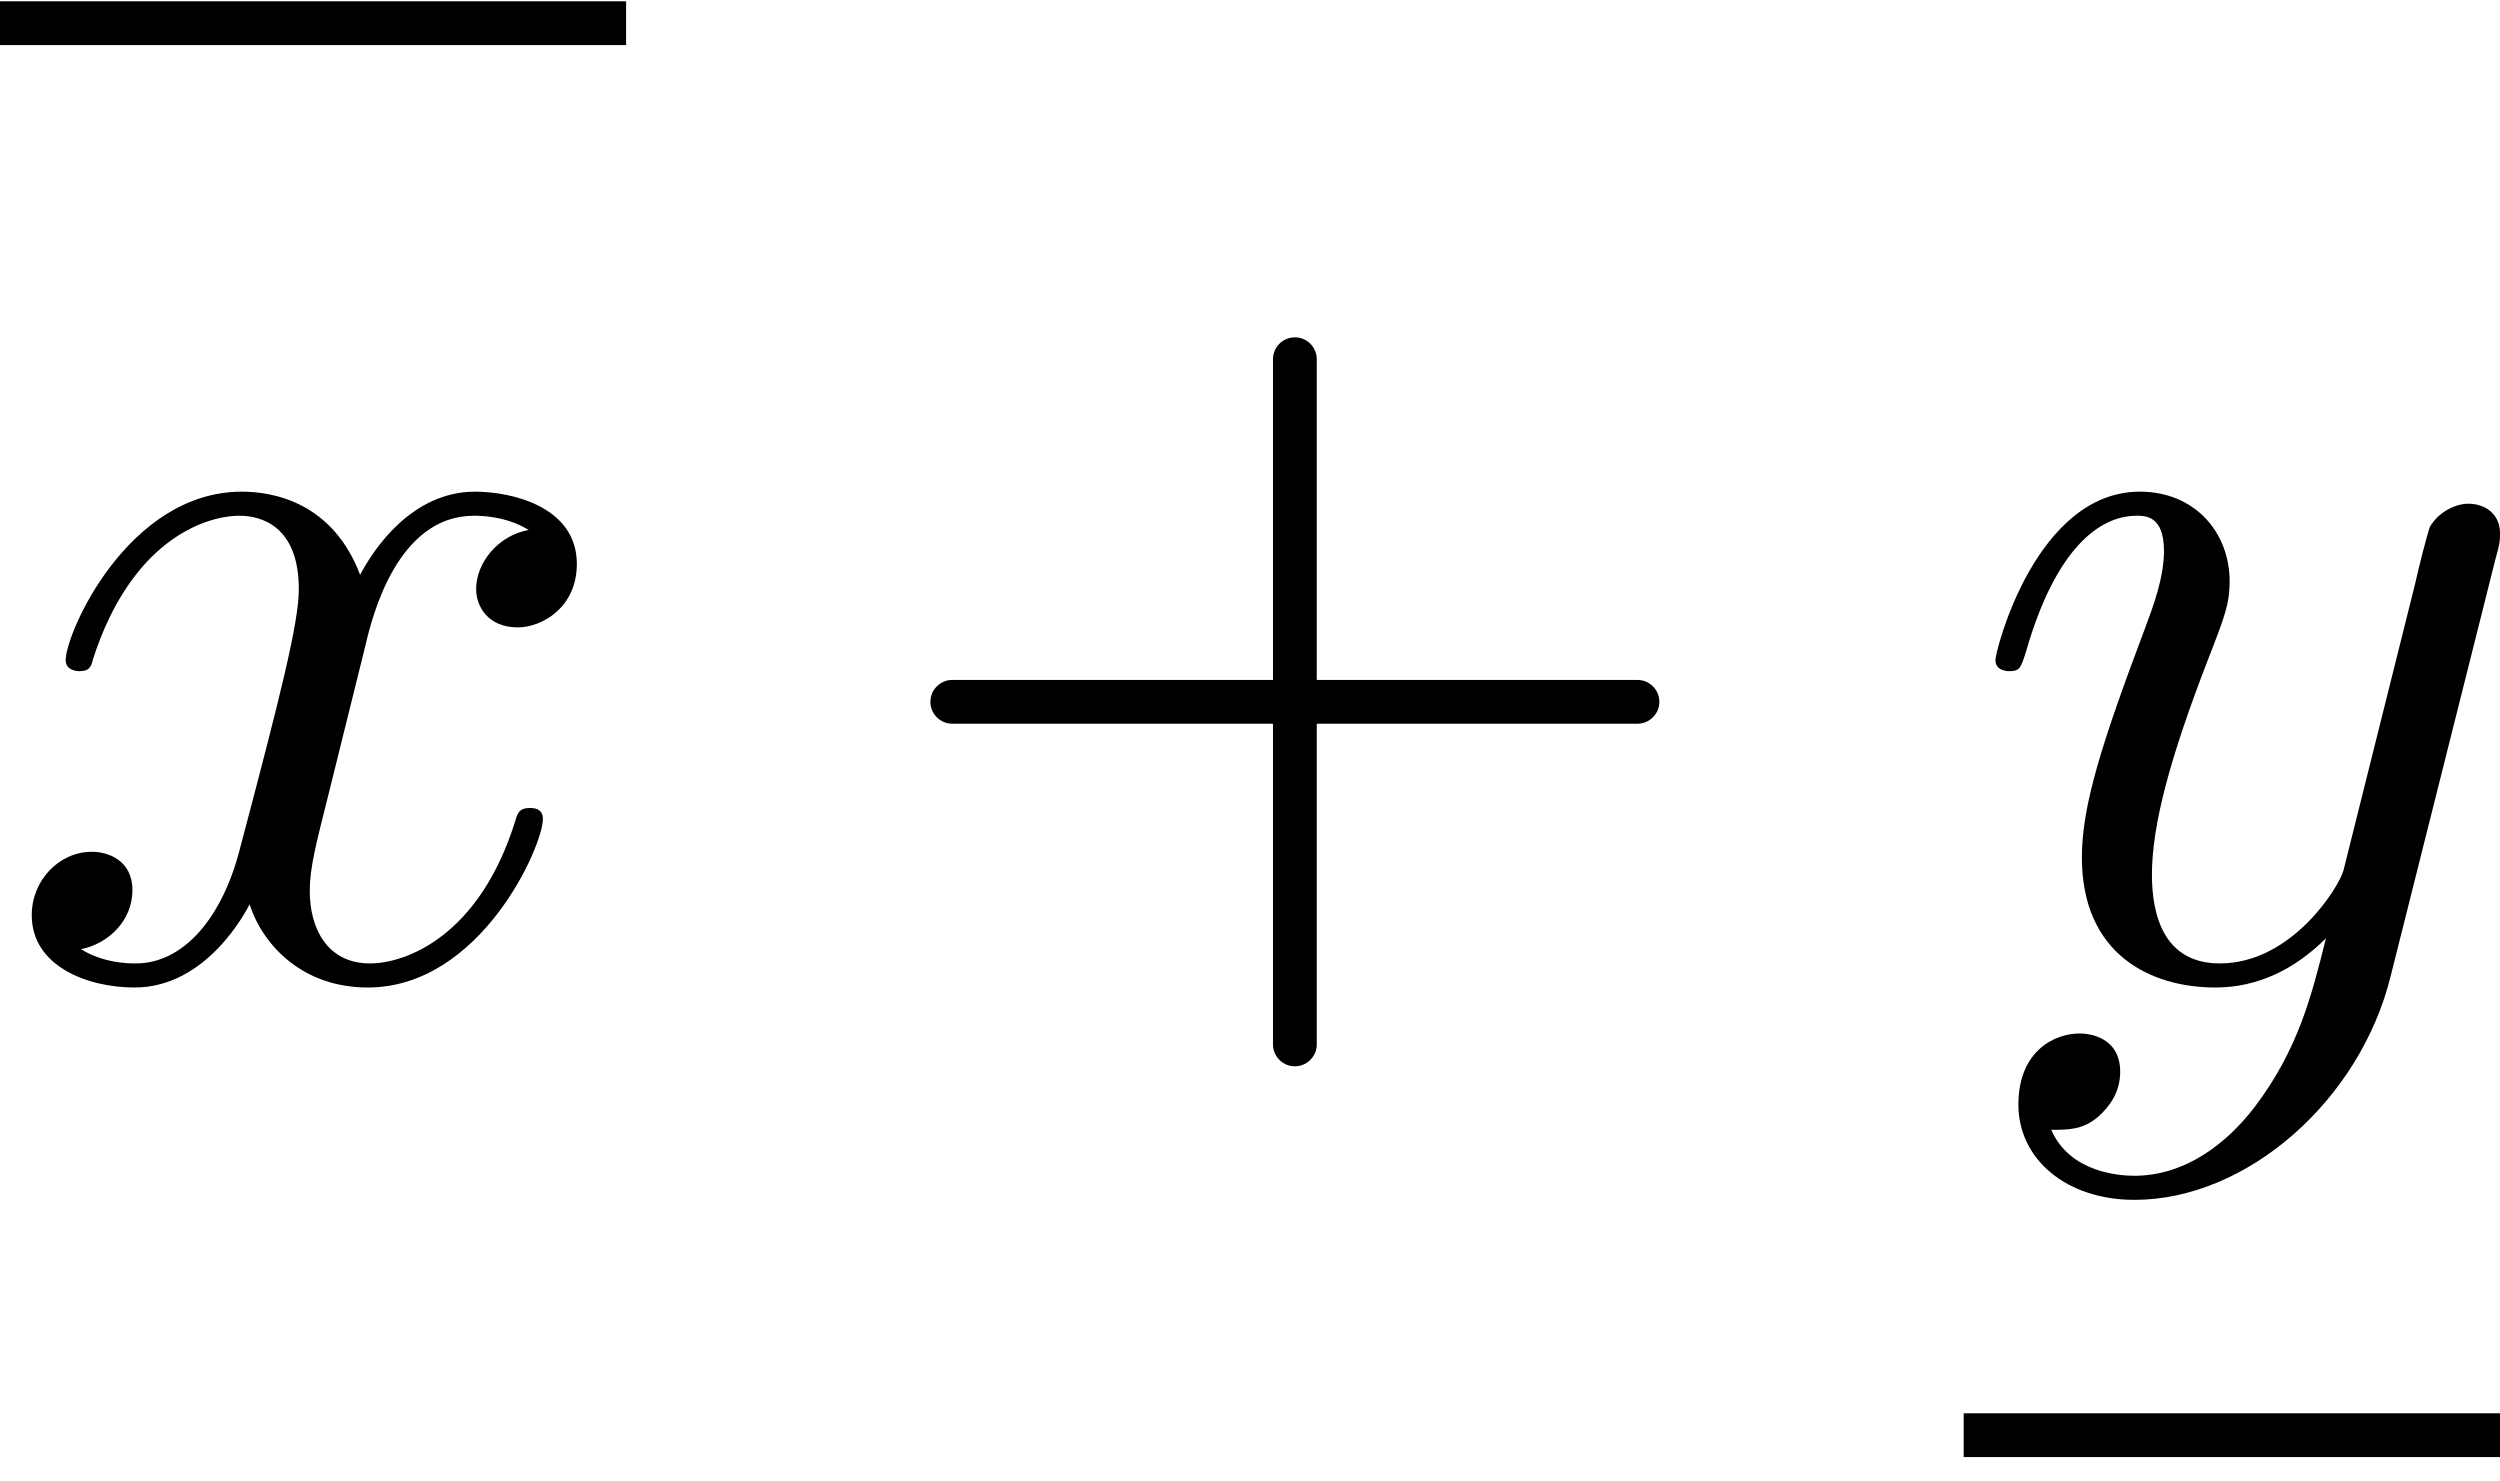
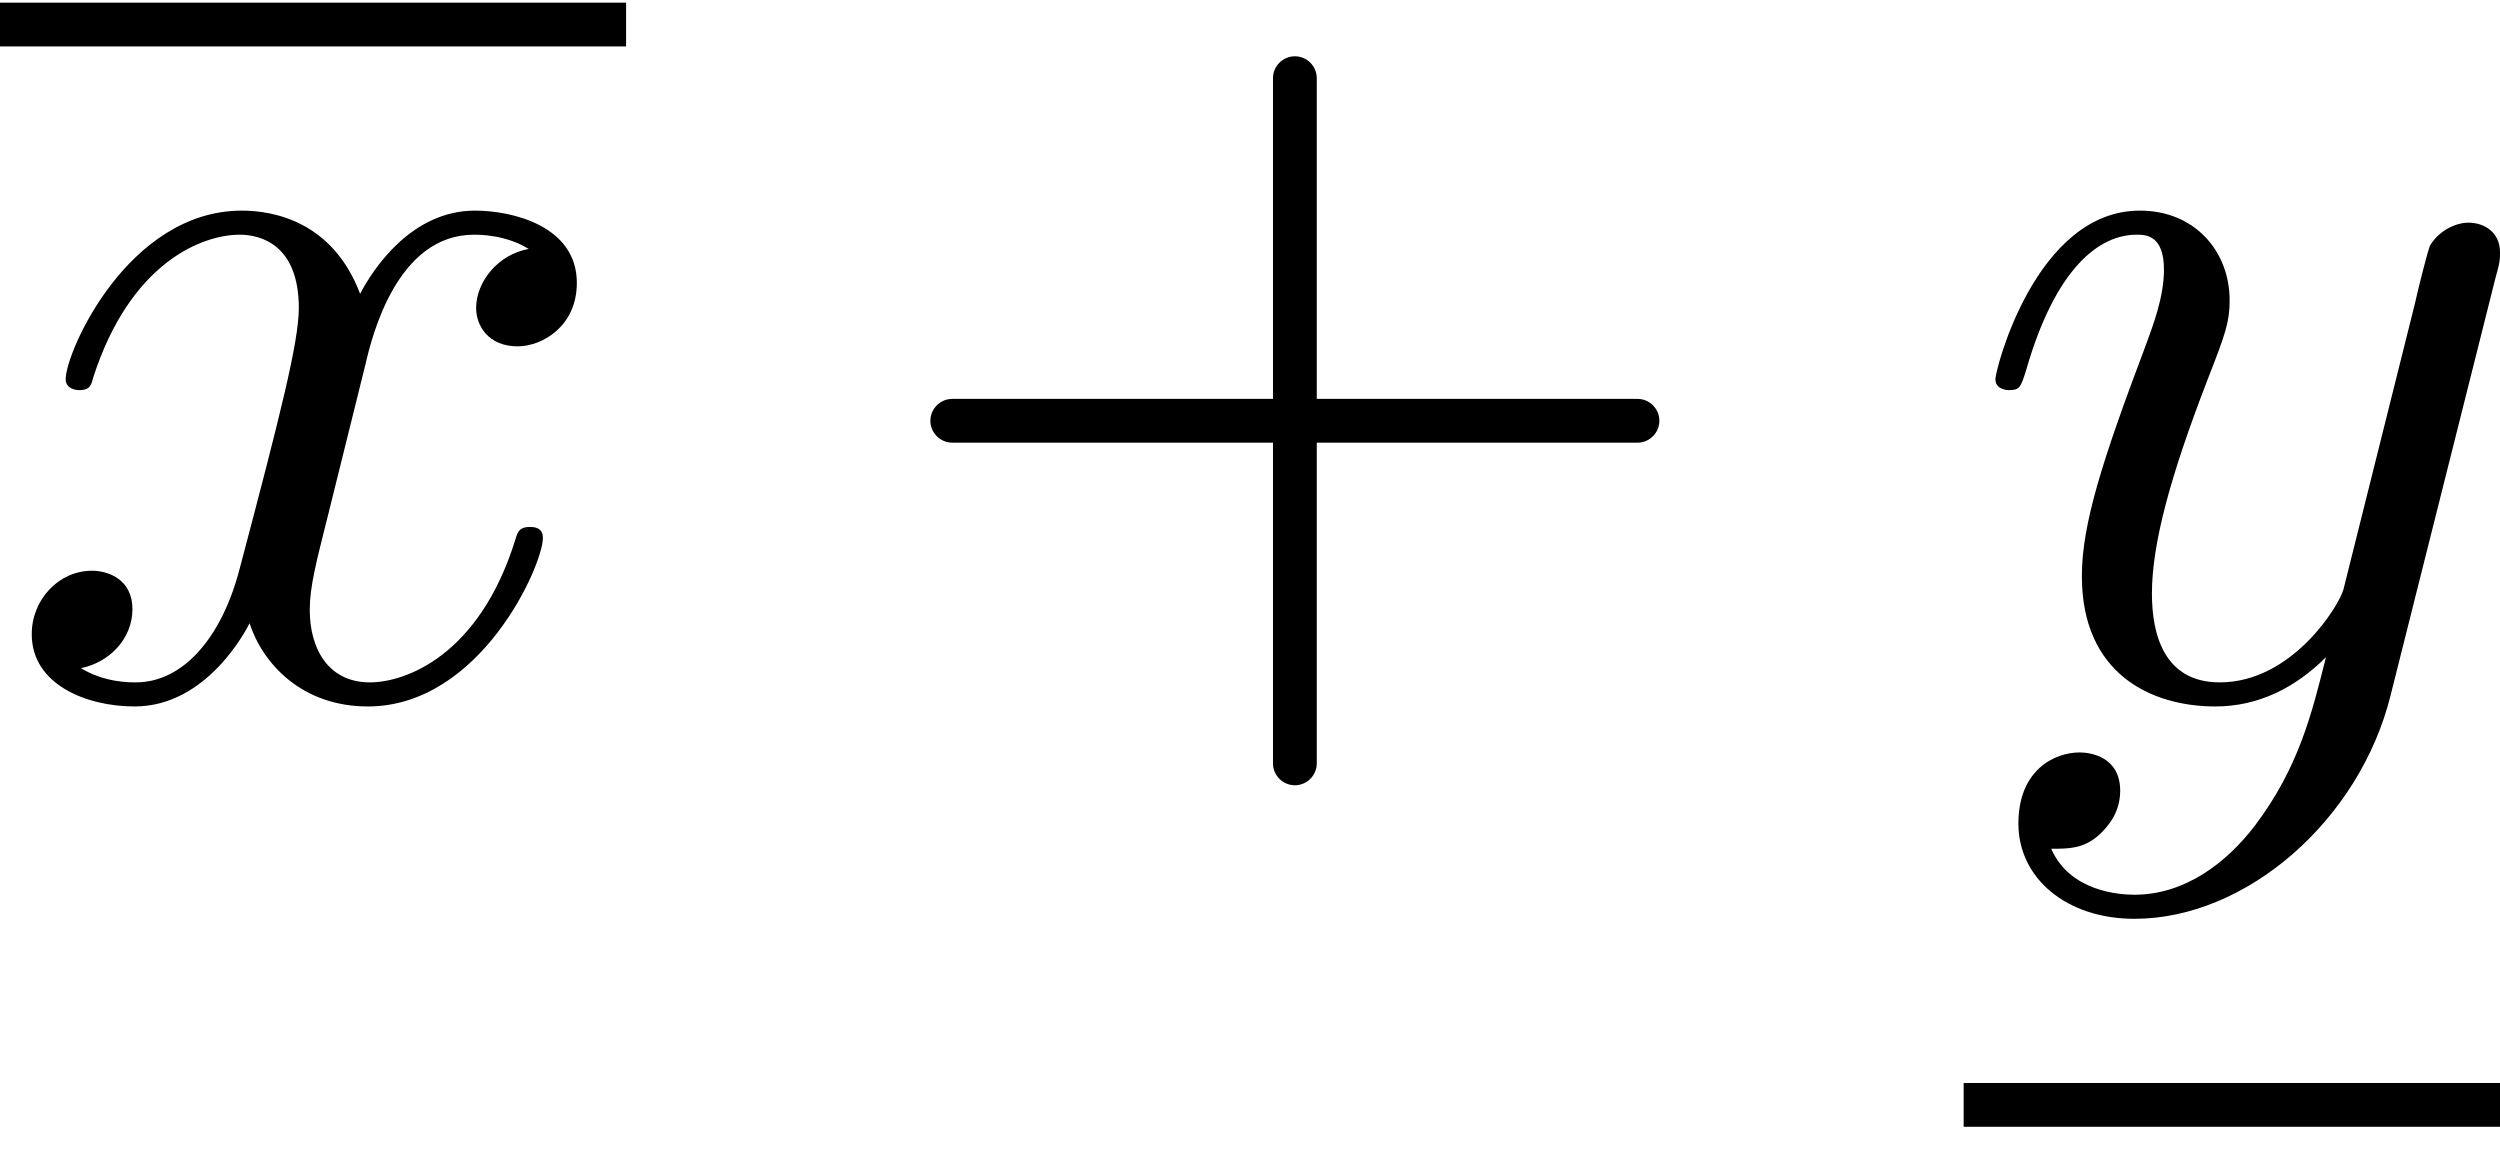
- <svg xmlns="http://www.w3.org/2000/svg" viewBox="0 0 2284 1350" width="2.28em" height="1.35em">
+ <svg xmlns="http://www.w3.org/2000/svg" viewBox="0 0 2284 1047" width="2.28em" height="1.05em">
  <rect x="0" y="0" width="572" height="40" fill="#000000" />
-   <rect x="1794" y="1290" width="490" height="40" fill="#000000" />
-   <path d="M527 514C527 462 468 448 434 448C376 448 341 501 329 524C304 458 250 448 221 448C117 448 60 577 60 602C60 612 72 612 72 612C80 612 83 610 85 601C119 495 185 470 219 470C238 470 273 479 273 537C273 568 256 635 219 775C203 837 168 879 124 879C118 879 95 879 74 866C99 861 121 840 121 812C121 785 99 777 84 777C54 777 29 803 29 835C29 881 79 901 123 901C189 901 225 831 228 825C240 862 276 901 336 901C439 901 496 772 496 747C496 737 487 737 484 737C475 737 473 741 471 748C438 855 370 879 338 879C299 879 283 847 283 813C283 791 289 769 300 725L334 588C340 562 363 470 433 470C438 470 462 470 483 483C455 488 435 513 435 537C435 553 446 572 473 572C495 572 527 554 527 514Z" />
-   <path d="M1516 640C1516 629 1507 620 1496 620L1203 620L1203 327C1203 316 1194 307 1183 307C1172 307 1163 316 1163 327L1163 620L870 620C859 620 850 629 850 640C850 651 859 660 870 660L1163 660L1163 953C1163 964 1172 973 1183 973C1194 973 1203 964 1203 953L1203 660L1496 660C1507 660 1516 651 1516 640Z" />
-   <path d="M2284 486C2284 468 2270 459 2255 459C2245 459 2229 465 2220 480C2218 485 2210 516 2206 534L2186 614L2141 794C2137 809 2094 879 2028 879C1977 879 1966 835 1966 798C1966 752 1983 690 2017 602C2033 561 2037 550 2037 530C2037 485 2005 448 1955 448C1860 448 1823 593 1823 602C1823 612 1835 612 1835 612C1845 612 1846 610 1851 594C1878 500 1918 470 1952 470C1960 470 1977 470 1977 502C1977 527 1967 553 1960 572C1920 678 1902 735 1902 782C1902 871 1965 901 2024 901C2063 901 2097 884 2125 856C2112 908 2100 957 2060 1010C2034 1044 1996 1073 1950 1073C1936 1073 1891 1070 1874 1031C1890 1031 1903 1031 1917 1019C1927 1010 1937 997 1937 978C1937 947 1910 943 1900 943C1877 943 1844 959 1844 1008C1844 1058 1888 1095 1950 1095C2053 1095 2156 1004 2184 891L2280 509C2284 495 2284 493 2284 486Z" />
+   <rect x="1794" y="987" width="490" height="40" fill="#000000" />
+   <path d="M527 256C527 204 468 190 434 190C376 190 341 243 329 266C304 200 250 190 221 190C117 190 60 319 60 344C60 354 72 354 72 354C80 354 83 352 85 343C119 237 185 212 219 212C238 212 273 221 273 279C273 310 256 377 219 517C203 579 168 621 124 621C118 621 95 621 74 608C99 603 121 582 121 554C121 527 99 519 84 519C54 519 29 545 29 577C29 623 79 643 123 643C189 643 225 573 228 567C240 604 276 643 336 643C439 643 496 514 496 489C496 479 487 479 484 479C475 479 473 483 471 490C438 597 370 621 338 621C299 621 283 589 283 555C283 533 289 511 300 467L334 330C340 304 363 212 433 212C438 212 462 212 483 225C455 230 435 255 435 279C435 295 446 314 473 314C495 314 527 296 527 256Z" />
+   <path d="M1516 382C1516 371 1507 362 1496 362L1203 362L1203 69C1203 58 1194 49 1183 49C1172 49 1163 58 1163 69L1163 362L870 362C859 362 850 371 850 382C850 393 859 402 870 402L1163 402L1163 695C1163 706 1172 715 1183 715C1194 715 1203 706 1203 695L1203 402L1496 402C1507 402 1516 393 1516 382Z" />
+   <path d="M2284 228C2284 210 2270 201 2255 201C2245 201 2229 207 2220 222C2218 227 2210 258 2206 276L2186 356L2141 536C2137 551 2094 621 2028 621C1977 621 1966 577 1966 540C1966 494 1983 432 2017 344C2033 303 2037 292 2037 272C2037 227 2005 190 1955 190C1860 190 1823 335 1823 344C1823 354 1835 354 1835 354C1845 354 1846 352 1851 336C1878 242 1918 212 1952 212C1960 212 1977 212 1977 244C1977 269 1967 295 1960 314C1920 420 1902 477 1902 524C1902 613 1965 643 2024 643C2063 643 2097 626 2125 598C2112 650 2100 699 2060 752C2034 786 1996 815 1950 815C1936 815 1891 812 1874 773C1890 773 1903 773 1917 761C1927 752 1937 739 1937 720C1937 689 1910 685 1900 685C1877 685 1844 701 1844 750C1844 800 1888 837 1950 837C2053 837 2156 746 2184 633L2280 251C2284 237 2284 235 2284 228Z" />
</svg>
